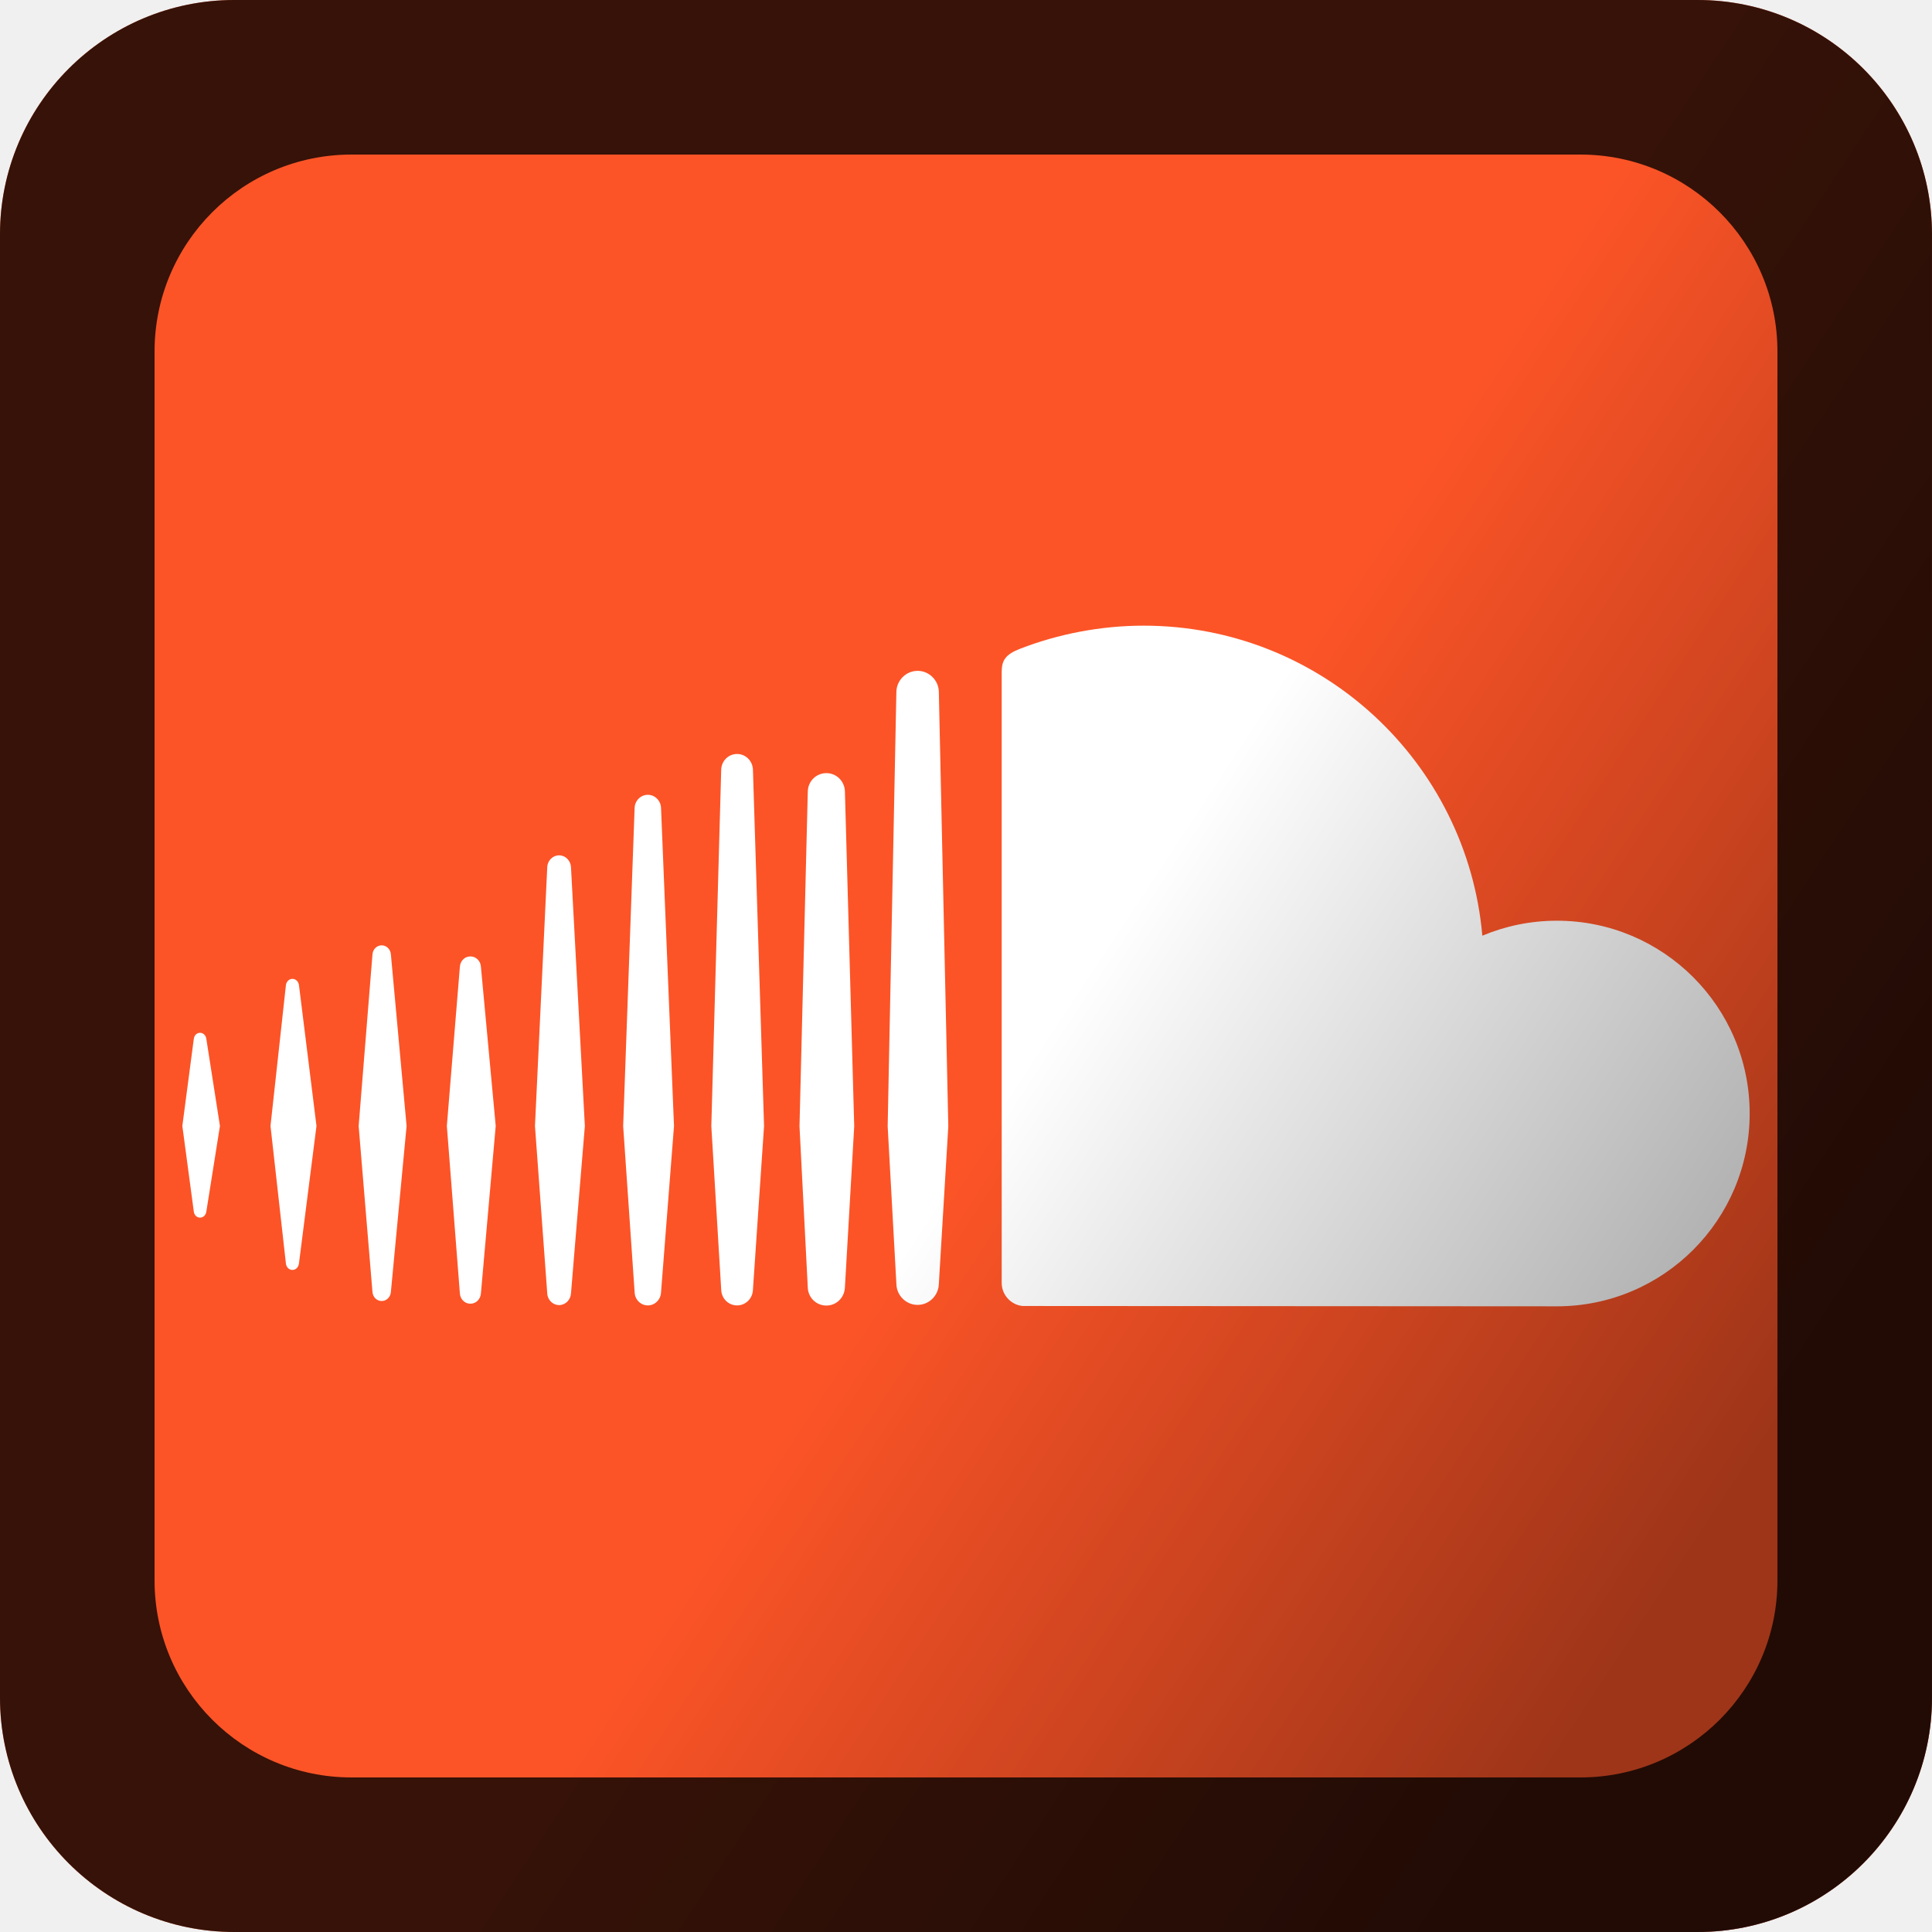
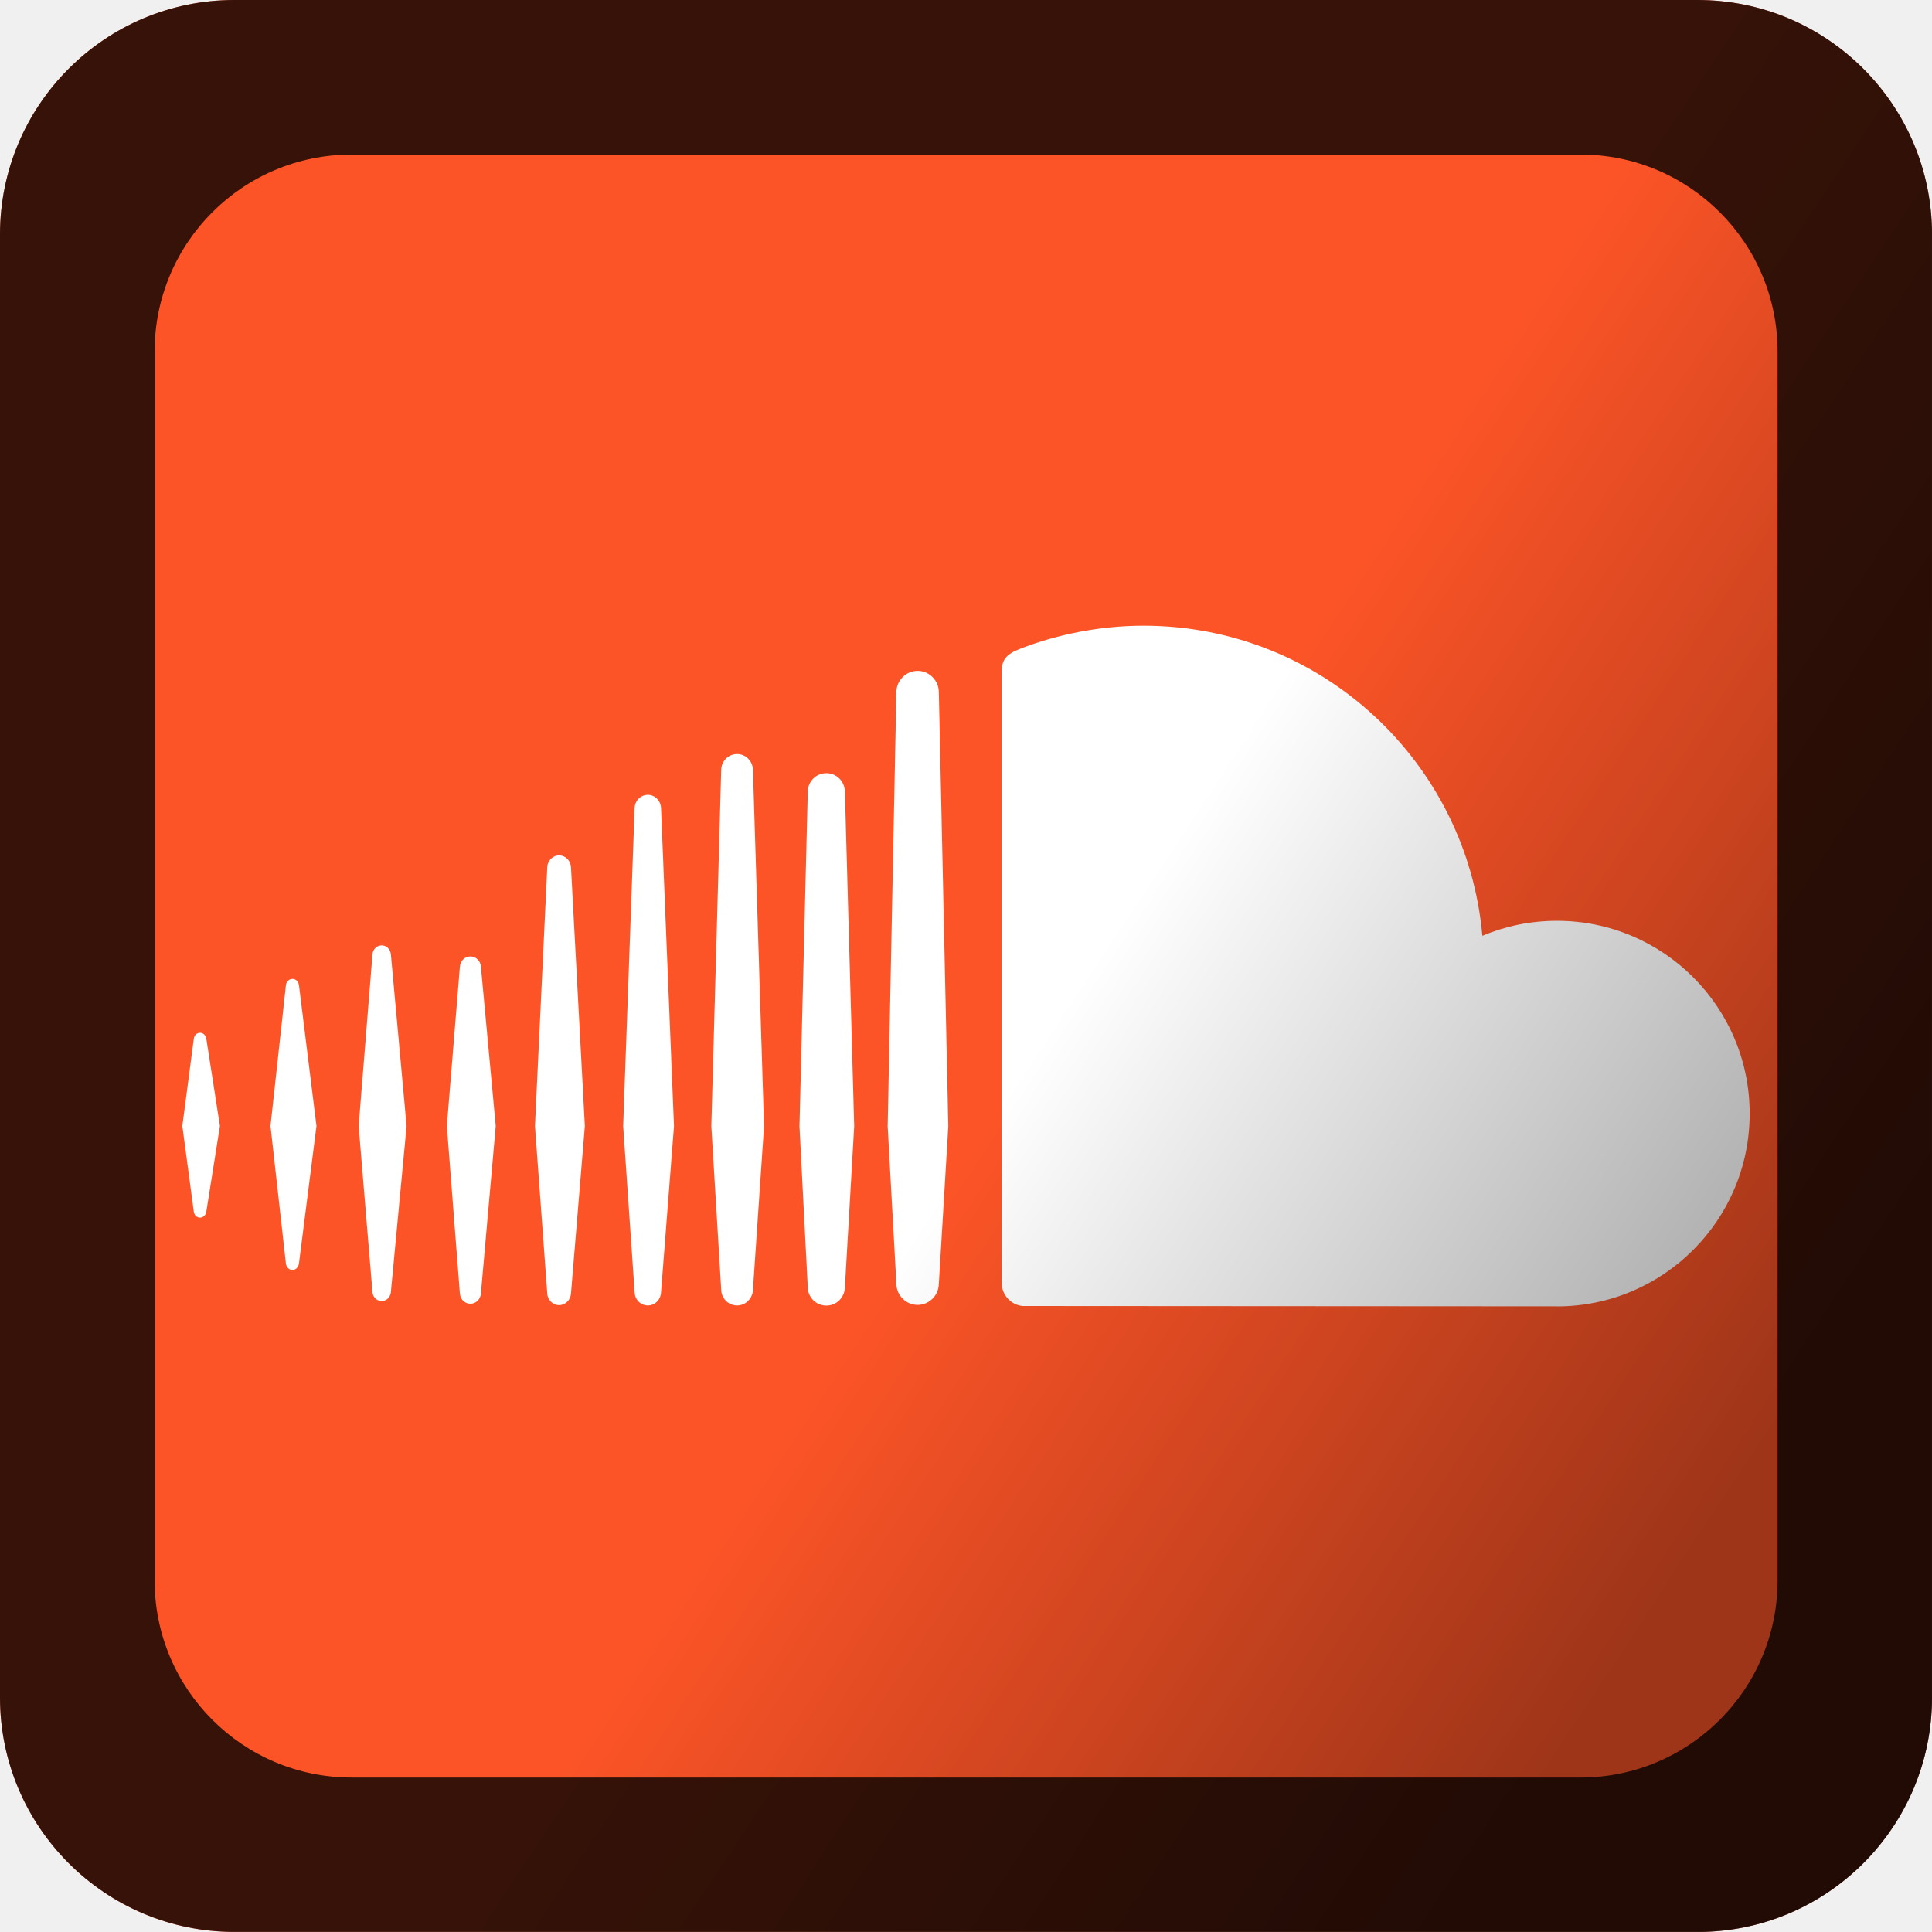
- <svg xmlns="http://www.w3.org/2000/svg" xmlns:xlink="http://www.w3.org/1999/xlink" version="1.1" id="svg2" x="0px" y="0px" width="100" height="100" viewBox="0 0 100 100" enable-background="new 0 0 256 256" xml:space="preserve">
-   <defs id="defs34">
-     <linearGradient xlink:href="#SVGID_1_" id="linearGradient3039" gradientUnits="userSpaceOnUse" gradientTransform="translate(133.5,-1775.5)" x1="-5.501" y1="1630.667" x2="-5.501" y2="1758.295" />
-     <linearGradient xlink:href="#SVGID_1_" id="linearGradient3048" gradientUnits="userSpaceOnUse" gradientTransform="matrix(0.4183978,0,0,0.4183978,52.3014,-681.1495)" x1="-5.501" y1="1630.667" x2="-5.501" y2="1758.295" />
-     <linearGradient y2="74.678" x2="-108.532" y1="98.26" x1="-72.771" gradientTransform="translate(157.2564,-12.92373)" gradientUnits="userSpaceOnUse" id="linearGradient3850" xlink:href="#linearGradient5322" />
-     <linearGradient id="linearGradient5322">
-       <stop style="stop-color:#000000;stop-opacity:0.374;" offset="0" id="stop5324" />
-       <stop style="stop-color:#000000;stop-opacity:0;" offset="1" id="stop5326" />
+ <svg xmlns="http://www.w3.org/2000/svg" viewBox="0 0 100 100" enable-background="new 0 0 256 256">
+   <defs>
+     <linearGradient y2="61.754" x2="48.725" y1="85.34" x1="84.49" gradientUnits="userSpaceOnUse" id="0">
+       <stop stop-opacity=".374" />
+       <stop offset="1" stop-opacity="0" />
    </linearGradient>
  </defs>
-   <linearGradient id="SVGID_1_" gradientUnits="userSpaceOnUse" x1="-5.501" y1="1630.667" x2="-5.501" y2="1758.295" gradientTransform="translate(133.5,-1775.5)">
-     <stop offset="0" style="stop-color:#FFFFFF;stop-opacity:0.85" id="stop5" />
-     <stop offset="0.66" style="stop-color:#FFFFFF;stop-opacity:0" id="stop7" />
-   </linearGradient>
-   <path style="fill:#fc5427;fill-opacity:1;display:inline" d="M 12.138,0 C 5.435,0 3.5e-6,5.435 3.5e-6,12.137 l 0,75.725 C 3.5e-6,94.565 5.435,100 12.138,100 l 75.725,0 c 6.702,0 12.137,-5.435 12.137,-12.138 l 0,-75.725 C 100,5.435 94.565,0 87.862,0 L 12.138,0 z" id="path3003-0" />
-   <path style="fill:#000000;fill-opacity:0.784;display:inline" d="M 12.137,9.9997241e-7 C 5.435,9.9997241e-7 -2.0999972e-5,5.435 -9.999724e-7,12.138 l 0,75.725 c 0,6.702 5.435,12.138 12.137,12.137 l 75.725,0 c 6.702,0 12.137,-5.435 12.137,-12.137 l 0,-75.725 C 100,5.435 94.565,9.9997241e-7 87.863,9.9997241e-7 l -75.725,0 z M 18.194,8 l 63.606,0 c 5.63,0 10.2,4.564 10.2,10.194 l 0,63.606 c -2e-5,5.63 -4.57,10.2 -10.2,10.2 l -63.606,0 c -5.63,1e-5 -10.194,-4.57 -10.194,-10.2 l 0,-63.606 c -2e-5,-5.63 4.564,-10.194 10.194,-10.194 z" id="path7-8-6-9" />
-   <path style="fill:#ffffff" id="path3019" d="m 10.68,62.709 c -0.026,0.186 -0.16,0.315 -0.324,0.315 -0.169,0 -0.303,-0.13 -0.325,-0.316 L 9.438,58.279 10.031,53.774 c 0.022,-0.187 0.156,-0.317 0.325,-0.317 0.163,0 0.298,0.13 0.324,0.316 l 0.704,4.507 -0.704,4.43 z m 4.793,2.695 c -0.028,0.193 -0.167,0.328 -0.336,0.328 -0.173,0 -0.315,-0.138 -0.338,-0.329 l -0.798,-7.124 c 0,0 0.798,-7.284 0.798,-7.286 0.024,-0.19 0.166,-0.327 0.338,-0.327 0.171,0 0.31,0.133 0.338,0.327 l 0.906,7.286 -0.908,7.126 z m 4.759,1.469 c -0.022,0.267 -0.227,0.467 -0.476,0.467 -0.251,0 -0.457,-0.2 -0.477,-0.467 l -0.715,-8.592 0.715,-8.881 c 0.02,-0.268 0.225,-0.469 0.477,-0.469 0.249,0 0.454,0.201 0.476,0.467 l 0.813,8.883 -0.813,8.592 z m 4.66,0.071 c -0.021,0.305 -0.255,0.536 -0.544,0.536 -0.293,0 -0.526,-0.231 -0.545,-0.537 l -0.674,-8.663 0.674,-8.238 c 0.019,-0.306 0.252,-0.538 0.545,-0.538 0.29,0 0.524,0.23 0.544,0.534 l 0.766,8.242 -0.766,8.665 z m 4.662,0.003 v -0.003 c -0.019,0.339 -0.289,0.607 -0.615,0.607 -0.327,0 -0.597,-0.267 -0.613,-0.605 l -0.636,-8.663 0.636,-13.403 c 0.016,-0.34 0.286,-0.608 0.613,-0.608 0.326,0 0.595,0.268 0.615,0.608 l 0.718,13.403 -0.718,8.664 z m 4.661,-0.056 c -0.017,0.38 -0.318,0.677 -0.683,0.677 -0.368,0 -0.668,-0.298 -0.683,-0.674 l -0.594,-8.608 c 0,0 0.593,-16.469 0.593,-16.471 0.016,-0.379 0.316,-0.676 0.684,-0.676 0.365,0 0.665,0.297 0.683,0.676 l 0.671,16.471 -0.671,8.605 z m 4.757,-0.139 v 0.001 c -0.015,0.456 -0.375,0.815 -0.821,0.815 -0.447,0 -0.808,-0.359 -0.821,-0.812 l -0.512,-8.467 0.511,-18.446 c 0.012,-0.459 0.374,-0.817 0.822,-0.817 0.446,0 0.808,0.36 0.821,0.817 l 0.575,18.446 -0.575,8.463 z m 4.76,-0.126 v -0.007 c -0.012,0.538 -0.433,0.956 -0.96,0.956 -0.529,0 -0.951,-0.42 -0.962,-0.95 L 41.382,58.293 41.811,40.974 c 0.01,-0.537 0.434,-0.957 0.962,-0.957 0.527,0 0.947,0.42 0.96,0.955 l 0.481,17.321 -0.481,8.333 z m 4.862,-0.171 v -0.01 c -0.009,0.605 -0.501,1.096 -1.098,1.096 -0.599,0 -1.091,-0.491 -1.099,-1.087 L 45.946,58.297 46.396,35.819 c 0.009,-0.605 0.501,-1.096 1.1,-1.096 0.598,0 1.09,0.492 1.098,1.094 l 0.49,22.48 -0.49,8.159 z m 31.989,1.16 c -0.178,0 -27.633,-0.014 -27.658,-0.017 -0.596,-0.06 -1.07,-0.569 -1.077,-1.179 V 34.75 c 0.007,-0.582 0.208,-0.882 0.961,-1.174 1.937,-0.749 4.132,-1.192 6.383,-1.192 9.199,0 16.74,7.055 17.534,16.047 1.188,-0.498 2.492,-0.775 3.86,-0.775 5.51,0 9.977,4.468 9.977,9.98 -0.002,5.512 -4.469,9.979 -9.979,9.979 z" />
-   <path style="fill:url(#linearGradient3850);fill-opacity:1;display:inline" d="M 12.138,0 C 5.435,0 -1.4999972e-5,5.435 5.0000276e-6,12.137 l 0,75.725 C 5.0000276e-6,94.565 5.435,100 12.138,100 l 75.725,0 c 6.702,0 12.137,-5.435 12.137,-12.137 l 0,-75.725 C 100,5.435 94.565,0 87.862,0 z" id="path7-8-6-9-9" />
+   <path d="m12.138 0c-6.702 0-12.138 5.435-12.138 12.138v75.72c0 6.702 5.435 12.138 12.138 12.138h75.72c6.702 0 12.137-5.435 12.137-12.138v-75.72c0-6.702-5.435-12.137-12.138-12.137h-75.72" fill="#fc5427" />
+   <path d="m12.137 0c-6.702 0-12.138 5.435-12.137 12.138v75.72c0 6.702 5.435 12.138 12.137 12.138h75.73c6.702 0 12.137-5.435 12.137-12.138v-75.72c0-6.702-5.435-12.138-12.137-12.138h-75.73m6.06 8h63.61c5.63 0 10.2 4.564 10.2 10.194v63.61c0 5.63-4.57 10.2-10.2 10.2h-63.61c-5.63 0-10.194-4.57-10.194-10.2v-63.61c0-5.63 4.564-10.194 10.194-10.194" fill-opacity=".784" />
+   <path d="m10.68 62.709c-.026.186-.16.315-.324.315-.169 0-.303-.13-.325-.316l-.593-4.428.593-4.506c.022-.187.156-.317.325-.317.163 0 .298.13.324.316l.704 4.507-.704 4.43m4.793 2.695c-.028.193-.167.328-.336.328-.173 0-.315-.138-.338-.329l-.798-7.124c0 0 .798-7.284.798-7.286.024-.19.166-.327.338-.327.171 0 .31.133.338.327l.906 7.286-.908 7.126m4.759 1.469c-.022.267-.227.467-.476.467-.251 0-.457-.2-.477-.467l-.715-8.592.715-8.881c.02-.268.225-.469.477-.469.249 0 .454.201.476.467l.813 8.883-.813 8.592m4.66.071c-.021.305-.255.536-.544.536-.293 0-.526-.231-.545-.537l-.674-8.663.674-8.238c.019-.306.252-.538.545-.538.29 0 .524.23.544.534l.767 8.242-.767 8.665m4.662.003v-.003c-.019.339-.289.607-.615.607-.327 0-.597-.267-.613-.605l-.636-8.663.636-13.403c.016-.34.286-.608.613-.608.326 0 .595.268.615.608l.718 13.403-.718 8.664m4.661-.056c-.017.38-.318.677-.683.677-.368 0-.668-.298-.683-.674l-.594-8.608c0 0 .593-16.469.593-16.471.016-.379.316-.676.684-.676.365 0 .665.297.683.676l.671 16.471-.671 8.605m4.757-.139v.001c-.015.456-.375.815-.821.815-.447 0-.808-.359-.821-.812l-.512-8.467.511-18.446c.012-.459.374-.817.822-.817.446 0 .808.36.821.817l.575 18.446-.575 8.463m4.76-.126v-.007c-.012.538-.433.956-.96.956-.529 0-.951-.42-.962-.95l-.429-8.333.429-17.319c.01-.537.434-.957.962-.957.527 0 .947.42.96.955l.481 17.321-.481 8.333m4.862-.171v-.01c-.008.605-.501 1.096-1.098 1.096-.599 0-1.091-.491-1.099-1.087l-.451-8.158.45-22.478c.009-.605.501-1.096 1.1-1.096.598 0 1.09.492 1.098 1.094l.49 22.48-.49 8.159m31.989 1.16c-.178 0-27.633-.014-27.658-.017-.596-.06-1.07-.569-1.077-1.179v-31.669c.007-.582.208-.882.961-1.174 1.937-.749 4.132-1.192 6.383-1.192 9.199 0 16.74 7.06 17.534 16.05 1.188-.498 2.492-.775 3.86-.775 5.51 0 9.977 4.468 9.977 9.98-.002 5.512-4.469 9.979-9.979 9.979" fill="#fff" />
+   <path d="m12.138 0c-6.702 0-12.138 5.435-12.137 12.138v75.73c0 6.702 5.435 12.138 12.137 12.137h75.72c6.702 0 12.137-5.435 12.138-12.137v-75.73c0-6.702-5.435-12.137-12.138-12.137z" fill="url(#0)" />
</svg>
